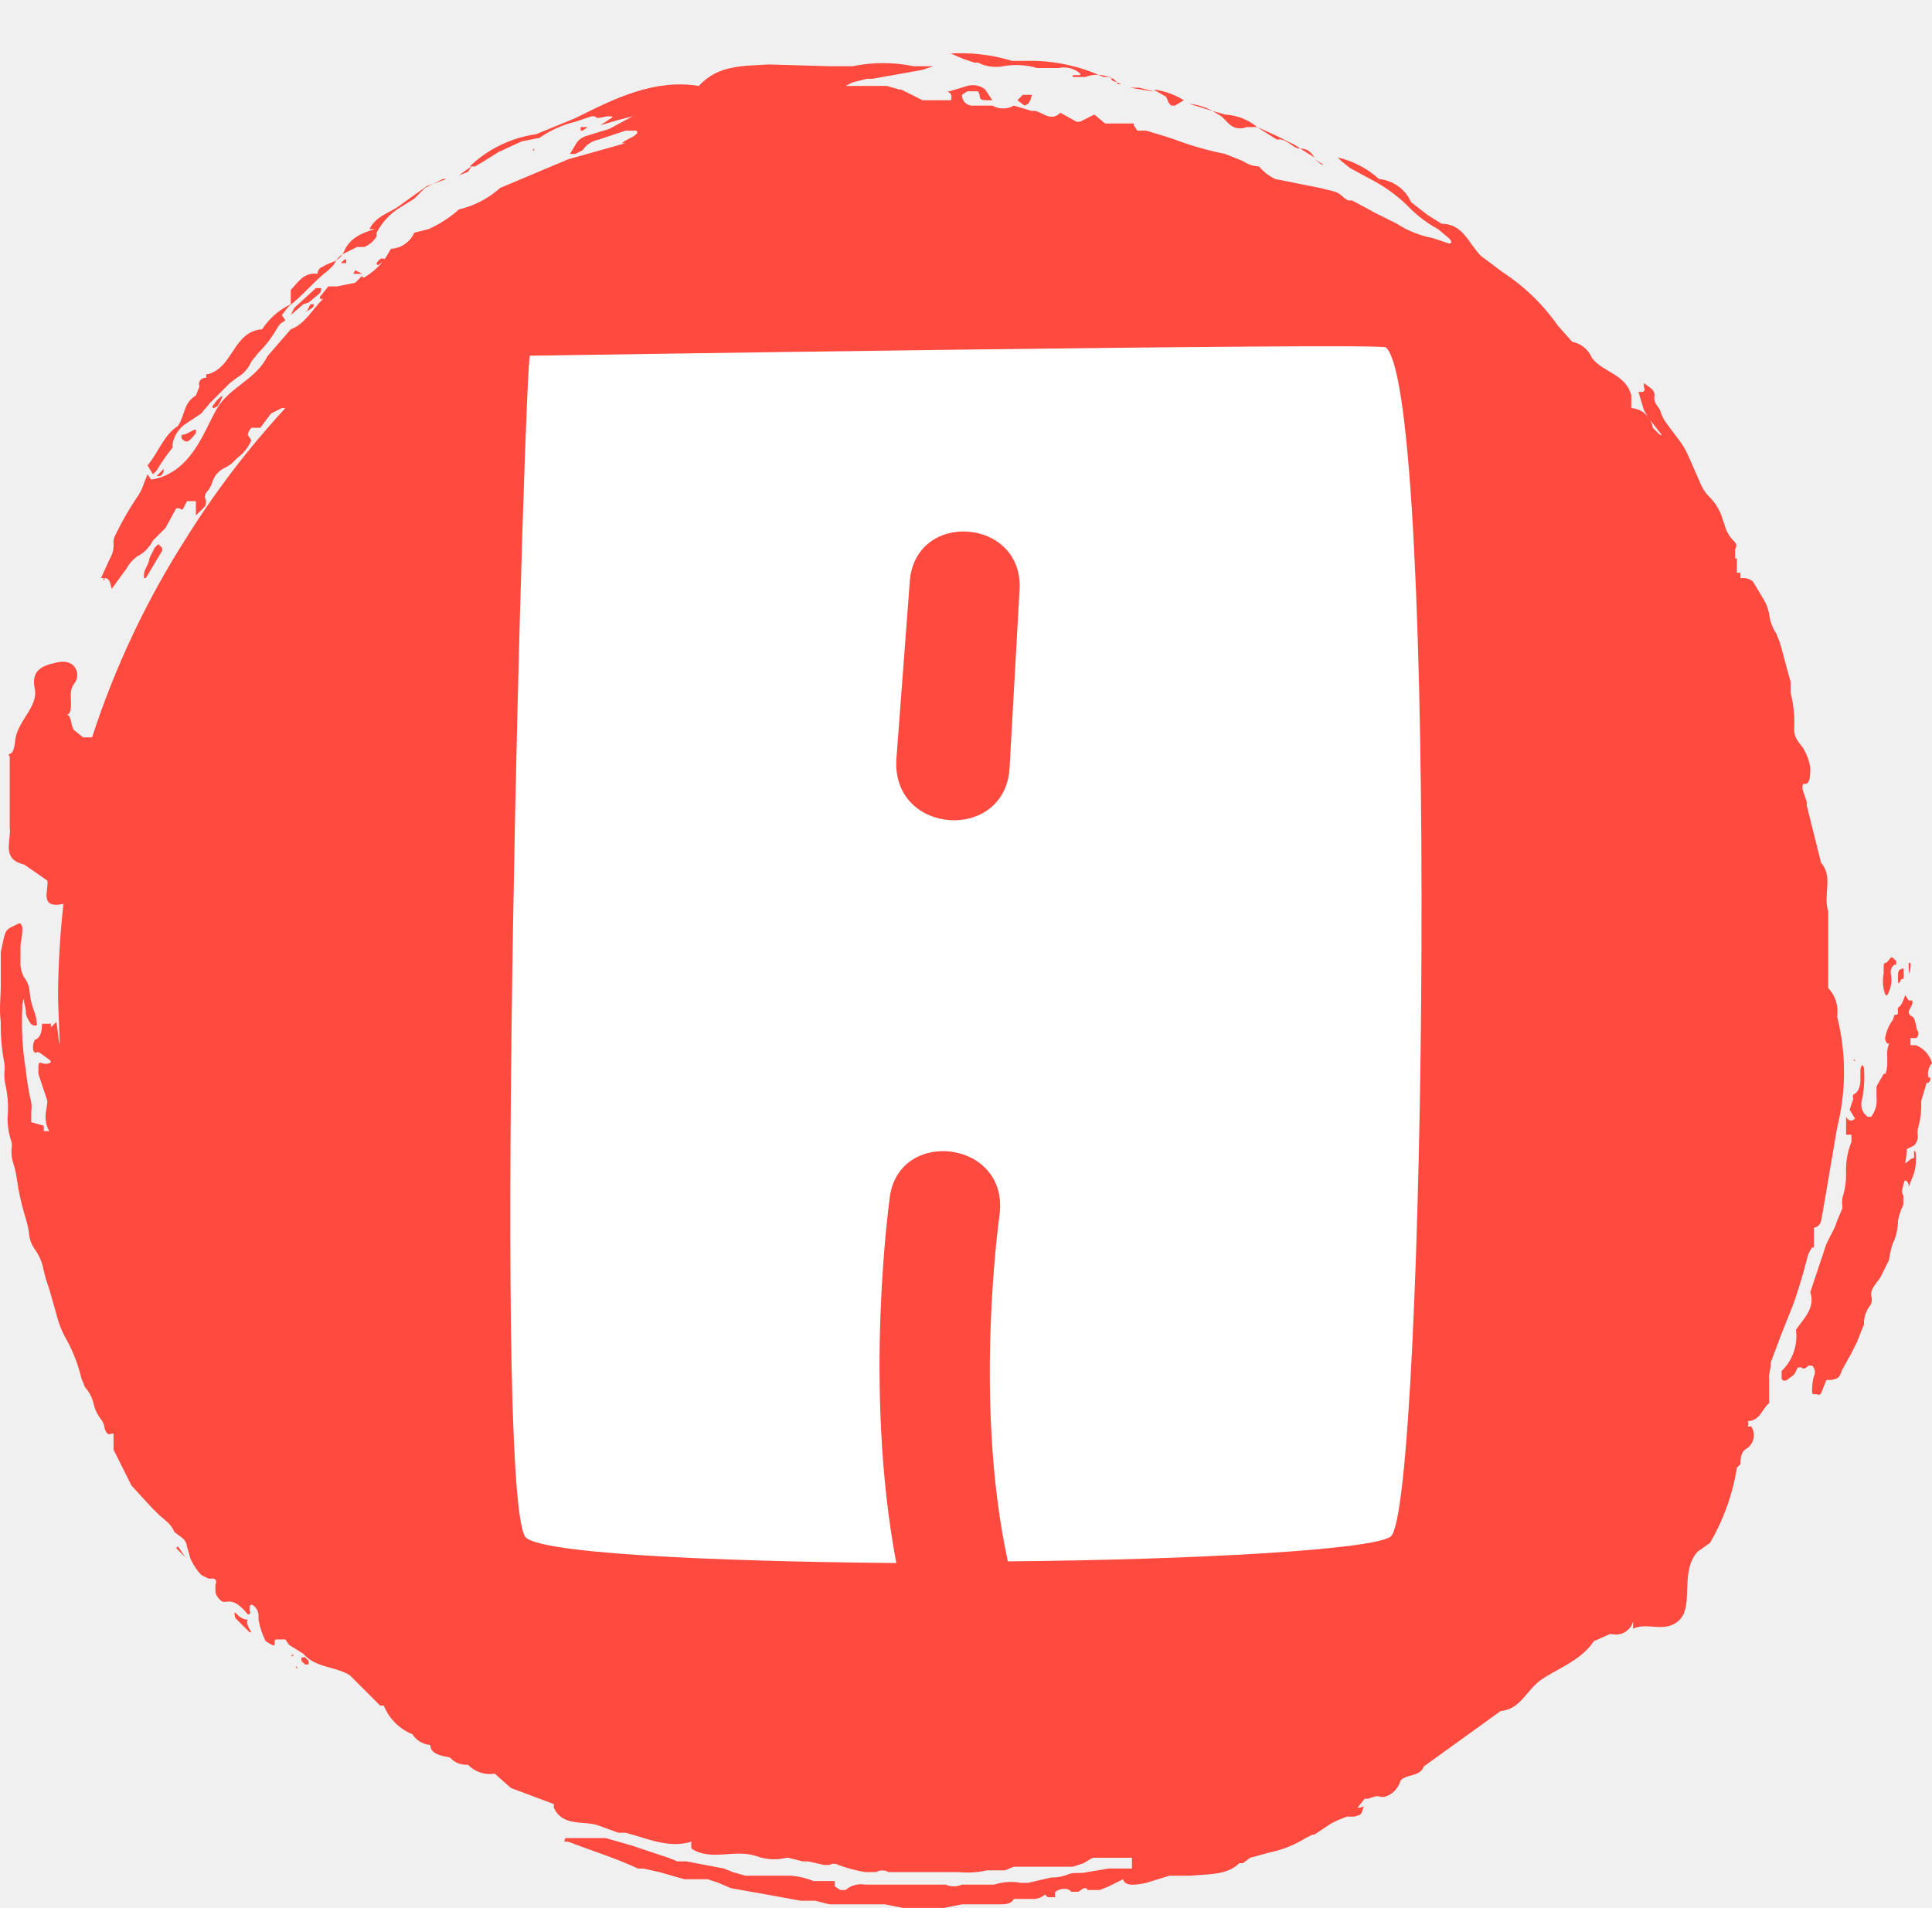
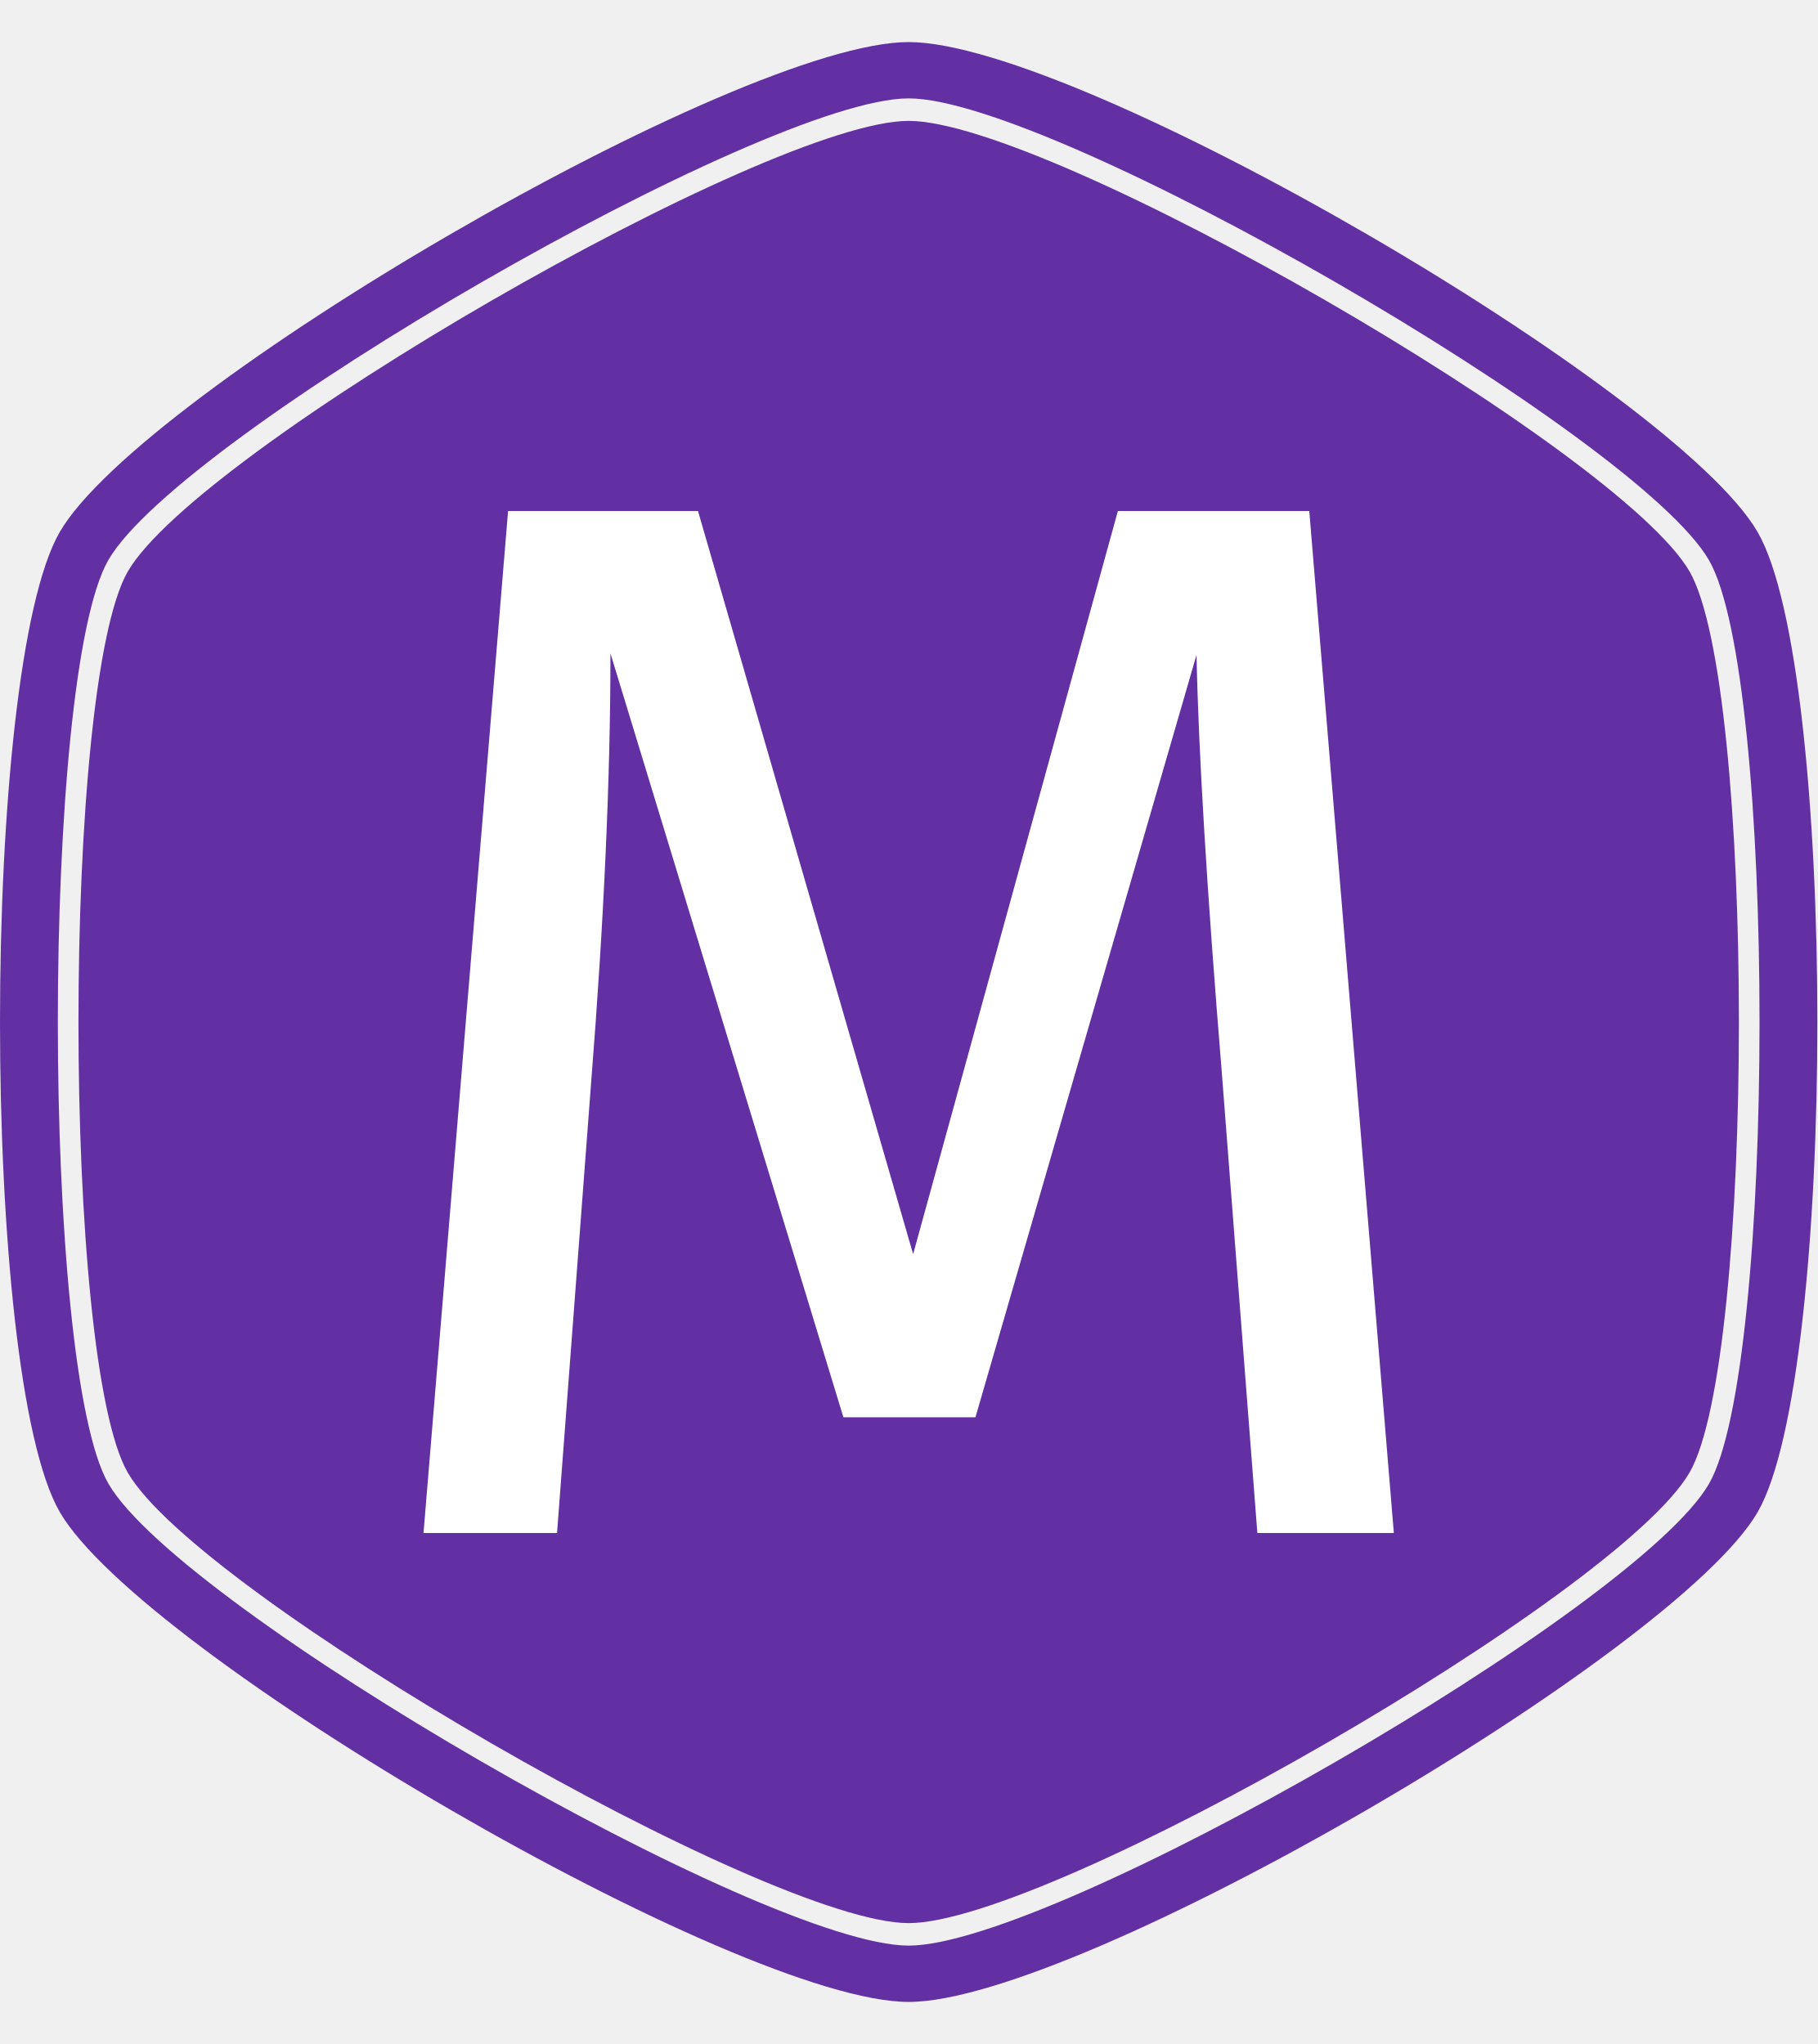
- <svg xmlns="http://www.w3.org/2000/svg" width="308.761" height="304.916" viewBox="0 0 106.008 104.687" class="css-1j8o68f" version="1.1" id="svg23">
-   <defs id="SvgjsDefs2684" />
-   <g id="SvgjsG2685" featurekey="rootContainer" transform="matrix(0.9820593,0,0,0.9820593,-0.05456052,0)" fill="#ff4a3f">
-     <g id="g17">
-       <path d="M19.8 15.3h.5l-.4-.2zm.5.1zm.8-.7c0 .1 0 .1.1.1l.4-.3c-.2-.1-.3-.1-.5.2zm.4-.2zm-4.1 2.3zm-.2.6l.3-.2c.1-.1.1-.2.1-.2h-.2l-.2.4c-.1-.1-.1 0 0 0zm2.2-2.9h-.1l-.2.2h.3zm-2.1 2.4l.6-.5c.1-.1.1-.2.1-.3h-.3l-1.2 1.1-.2.4.7-.6zm-1.1.8z" id="path3" />
-       <path d="M9.7 25v-.2a1.7 1.7 0 0 1 .7-1.1l.9-.6.5-.6.7-.7.4-.4.4-.3a1.9 1.9 0 0 0 .8-.9l.4-.5a5.9 5.9 0 0 0 1-1.3l.2-.3.3-.2-.2-.3.4-.5c.8-.6 1.4-1.4 2.2-2l.3-.3a1.4 1.4 0 0 1 .5-.6l.8-.4h.4a1.4 1.4 0 0 0 .7-.6V13a3.5 3.5 0 0 1 1.3-1.4l.8-.5.2-.2.4-.4 1-.5h.2l-1.1.4-1.4 1c-.6.5-1.4.6-1.8 1.4h.3c-.7.2-1.4.5-1.7 1.2s-.8.6-1.2.9a.4.4 0 0 0-.3.4c-.8-.1-1.1.5-1.5.9v.8a3.9 3.9 0 0 0-1.6 1.4c-1.6.1-1.6 2.1-3 2.5h-.1a.2.2 0 0 0 0 .2c-.3 0-.5.2-.4.5l-.2.5c-.7.4-.6 1.1-1 1.7-.8.5-1.1 1.5-1.7 2.2l.3.5.2-.2a11.6 11.6 0 0 1 .9-1.3zM53.9 3.3l.6.2h.2a2.2 2.2 0 0 0 1.4.2 4.1 4.1 0 0 1 1.9.1h1.2a1.4 1.4 0 0 1 1.2.3.1.1 0 0 1 0 .1H60a.1.1 0 0 0 0 .1h.7a1.8 1.8 0 0 1 1.3 0c.2 0 .1.1.2.2l.5.2h-.2c-.2-.4-.5-.4-.8-.4a9.7 9.7 0 0 0-4.3-.9h-.8A9.8 9.8 0 0 0 53 3h.2zm7.3 3.1zM50.3 4.7zm10.9 1.7h.2-.2zM19 14.7zm32.1-10zm17.6 2.2a.9.9 0 0 0 1 .2h.6a3.1 3.1 0 0 0-1.8-.7l-.7-.2.5.3zm-3.4-1.3c0 .1.1.2.2.3h.2l.5-.3a4.2 4.2 0 0 0-1.7-.6l.7.4zm7.4 2.7l.8.5c-.2-.3-.4-.5-.8-.5z" id="path5" />
-       <path d="M99 76.1l.6-1.6.6-1.5c.2-.5.6-1.8.8-2.6a1.7 1.7 0 0 1 .3-.7h.1v-1.1c.5-.1.4-.6.5-.9l.8-4.7a12.7 12.7 0 0 0 0-6.2 1.9 1.9 0 0 0-.5-1.6v-4.3c-.3-.9.3-1.9-.4-2.7L101 45a.4.4 0 0 0 0-.2l-.2-.6a.5.5 0 0 1 0-.4h.1c.3 0 .3-.5.3-.9a3 3 0 0 0-.4-1.1l-.3-.4a1.1 1.1 0 0 1-.2-.7 6.7 6.7 0 0 0-.2-2v-.6c-.2-.7-.4-1.5-.6-2.2l-.2-.5a2.5 2.5 0 0 1-.4-1.1 2.5 2.5 0 0 0-.3-.8l-.6-1a.8.8 0 0 0-.6-.2h-.1V32h-.2v-.8H97V31a.4.4 0 0 0 0-.1v-.2c.1-.2.1-.3-.1-.5a1.8 1.8 0 0 1-.4-.6l-.2-.6a2.9 2.9 0 0 0-.7-1.2 2.2 2.2 0 0 1-.5-.7l-.7-1.6a4.3 4.3 0 0 0-.6-1l-.6-.8a2.4 2.4 0 0 1-.4-.8l-.2-.3a.6.6 0 0 1-.1-.5.5.5 0 0 0-.2-.4l-.4-.3v.2c.1.2 0 .3-.1.3h-.2l.3 1 .3.5.7.9h-.1l-.2-.2-.2-.2a1.3 1.3 0 0 0-1.2-1.1v-.7c-.3-1.2-1.6-1.3-2.2-2.1a1.5 1.5 0 0 0-1.1-.9l-.8-.9a11.3 11.3 0 0 0-3.1-3l-.8-.6-.4-.3c-.7-.7-1-1.8-2.2-1.8l-.8-.5-.9-.7a2.2 2.2 0 0 0-1.8-1.3 5.1 5.1 0 0 0-2.3-1.2l.2.2.5.4 1.3.7a8.5 8.5 0 0 1 2.1 1.6 6.8 6.8 0 0 0 1.5 1.1l.6.5c.1.1.2.2.1.3H81l-.9-.3a5.6 5.6 0 0 1-2-.8l-1.2-.6-1.3-.7h-.2c-.3-.1-.4-.4-.8-.5l-.8-.2-2.5-.5a2.6 2.6 0 0 1-.9-.7 1.7 1.7 0 0 1-.9-.3l-1-.4a18.1 18.1 0 0 1-2.8-.8l-.6-.2-1-.3h-.5l-.2-.3v-.1h-1.6l-.6-.5-.4.2-.4.2h-.2l-.9-.5c-.6.6-1.1-.2-1.6-.1l-1-.3a1.2 1.2 0 0 1-1.2 0h-1.2a.6.6 0 0 1-.5-.6l.3-.2h.6a.7.7 0 0 1 .1.3c0 .2.2.2.5.2h.2l-.4-.6a1.1 1.1 0 0 0-1-.2l-1 .3H53c.3.2.2.3.2.5h-1.6l-.4-.2-.8-.4h-.1l-.7-.2h-2.3l.4-.2.8-.2h.3l1.7-.3 1.1-.2.6-.2h-1.1a8.4 8.4 0 0 0-3.4 0h-1.3L43 3.6c-1.4.1-2.8 0-3.9 1.2-2.5-.4-4.7.7-6.9 1.8l-2.2.9a6.7 6.7 0 0 0-3.7 1.8h.3l.5-.3.8-.5 1.3-.6 1-.2a6 6 0 0 1 2-.9l.9-.3h.2c.1.2.5 0 .7 0h.2c.1 0 .1.1 0 .1l-.6.4 1-.3.8-.2-1.3.7-1.3.4a1 1 0 0 0-.6.5l-.3.5h.3l.4-.2a1.4 1.4 0 0 1 .9-.6l1.5-.5h.5a.1.1 0 0 1 .1.2c-.2.2-.6.3-.8.5h.2l-3.2.9-3.8 1.6a5.2 5.2 0 0 1-2.3 1.2 6.6 6.6 0 0 1-1.7 1.1l-.8.2a1.5 1.5 0 0 1-1.3.9l-.3.5a3.7 3.7 0 0 1-1.2 1.1h-.1v-.1l-.2.2-.2.2-1 .2h-.5l-.4.5c-.1.1-.1.2 0 .2h.1c-.6.6-1 1.4-1.8 1.7L15 19.9c-.6 1.2-1.8 1.6-2.6 2.6s-1.4 3.9-3.9 4.3l-.2-.3-.2.5a2.7 2.7 0 0 1-.4.8 16.9 16.9 0 0 0-1.2 2.1.8.8 0 0 0-.1.5 1.4 1.4 0 0 1-.2.8l-.5 1.1h.2c.3 0 .3.3.4.6l.8-1.1a2.2 2.2 0 0 1 .6-.7 2 2 0 0 0 .9-.9l.3-.3.4-.4.6-1.1h.2c.1.1.1.1.2 0l.2-.4h.5v.8l.5-.5a.5.5 0 0 0 0-.5.4.4 0 0 1 .1-.3 1.5 1.5 0 0 0 .3-.5 1.3 1.3 0 0 1 .8-.9l.3-.2.3-.3a2.4 2.4 0 0 0 .8-1l-.2-.3c0-.1.1-.3.2-.4h.5l.6-.8.6-.3h.2a48.8 48.8 0 0 0-5.5 7.2h-.1.1a48.4 48.4 0 0 0-5.3 11.2h-.5l-.5-.4c-.2-.2-.1-.7-.4-.9h.1c.3-.5-.1-1.2.3-1.7s.1-1.4-.9-1.2-1.5.5-1.3 1.5-1 1.8-1.1 2.9-.5.5-.3.9v3.9c.1.8-.5 1.8.8 2.1l1.3.9c.1.5-.5 1.6.9 1.3a49.2 49.2 0 0 0-.3 5c0 1.1.1 2.2.1 3.3v-.4c-.1-.4-.1-.8-.2-1.3l-.3.3v-.2h-.5c0 .5-.1.8-.4.9a.9.9 0 0 0-.1.5c0 .1.1.3.2.2s.4.2.7.4-.2.3-.4.2-.2.1-.2.3v.3l.5 1.5c0 .3-.1.6-.1.9a1.7 1.7 0 0 0 .2.8h-.3v-.3l-.7-.2v-.6a1.5 1.5 0 0 0 0-.5 14.6 14.6 0 0 1-.3-1.8 16.6 16.6 0 0 1-.2-3.5.9.9 0 0 1 .1-.5v.2a2.9 2.9 0 0 1 .1.5.8.8 0 0 0 .1.4c.1.2.2.4.4.4s.1-.1.1-.2a2.1 2.1 0 0 0-.1-.5 4.2 4.2 0 0 1-.3-1.3 1.5 1.5 0 0 0-.3-.7 1.6 1.6 0 0 1-.2-.9v-.8c0-.3.1-.6.1-.9a.5.5 0 0 0-.1-.4h-.1c-.8.4-.7.2-1 1.6V55c0 .7-.1 1.4 0 2.1a10.8 10.8 0 0 0 .2 2.3 1.8 1.8 0 0 1 0 .5 3.1 3.1 0 0 0 .1.9 5.9 5.9 0 0 1 .1 1.3 3.9 3.9 0 0 0 .2 1.7 1.2 1.2 0 0 1 0 .4 2.1 2.1 0 0 0 .1.8 4.9 4.9 0 0 1 .2.9 14 14 0 0 0 .5 2.2 5 5 0 0 1 .2 1 1.7 1.7 0 0 0 .3.7 2.9 2.9 0 0 1 .5 1.2 8.5 8.5 0 0 0 .3 1l.4 1.4a5.4 5.4 0 0 0 .6 1.5 8.5 8.5 0 0 1 .8 2.1l.2.5a2.1 2.1 0 0 1 .5 1 2.1 2.1 0 0 0 .4.8 1 1 0 0 1 .2.5c.1.3.2.4.4.3h.1v.9l.5 1 .5 1 1.1 1.2.4.4c.3.3.7.5.9 1l.4.3a.7.7 0 0 1 .3.5l.2.7a3.3 3.3 0 0 0 .6.9l.4.2h.3a.2.2 0 0 1 .1.3 2.5 2.5 0 0 0 0 .5.9.9 0 0 0 .4.5h.2c.4-.1.8.2 1.2.7h.1c0-.1.1-.1 0-.2v-.2c0-.1.1-.2.2-.1a.7.7 0 0 1 .3.6v.2a4.3 4.3 0 0 0 .4 1.2c.5.3.5.3.5.1s0-.2.2-.2h.4l.2.3.8.5c.7.8 1.8.7 2.6 1.2l1.7 1.7h.2a2.9 2.9 0 0 0 1.6 1.6 1.3 1.3 0 0 0 1 .6c0 .5.6.6 1.1.7a1.2 1.2 0 0 0 .8.4h.2a1.7 1.7 0 0 0 1.5.5l.9.8 2.4.9v.2c.5 1.1 1.7.7 2.5 1l1.1.4h.4c1.2.3 2.4.9 3.7.5a.7.7 0 0 0 0 .4c1.1.7 2.4 0 3.6.4a2.9 2.9 0 0 0 1.7.1h.1l.8.2h.3l.9.2h.3a.5.5 0 0 1 .5 0 7.9 7.9 0 0 0 1.5.4h.6a.7.7 0 0 1 .7 0h3.9a5 5 0 0 0 1.6-.1h1l.5-.2H60l.6-.2.5-.3h2.2v.6H62l-1.2.2c-.4.1-.7 0-1 .1a2.4 2.4 0 0 1-1 .2l-1.3.3h-.4a3.1 3.1 0 0 0-1.5.1h-1.8a1.1 1.1 0 0 1-.9 0h-4.5a1.3 1.3 0 0 0-1.1.3H47l-.3-.2v-.3h-1.2a4.1 4.1 0 0 0-1.3-.3h-2.5l-.7-.2-.5-.2-2.1-.4h-.5l-.5-.2-2.1-.7-1.4-.4h-2.2c-.1 0-.1.1-.1.2h.2c1.3.5 2.6.9 3.9 1.5h.3l.9.2 1.4.4h1.3l.6.2.7.3 1.7.3 1.1.2 1.1.2h.8l.8.2h3.1l1 .2h2.3l1-.2H56c.4 0 .6-.1.7-.3h1a1 1 0 0 0 .8-.3c-.1.1 0 .1.1.2h.4v-.2c0-.1 0-.1.2-.2s.6-.1.7.1h.4l.3-.2c.2 0 .2 0 .2.1h.7l.5-.2.8-.4c.1.3.4.4 1.3.2l1.3-.4h1.2c.9-.1 2 0 2.7-.7h.2l.4-.3 1.1-.3a6.1 6.1 0 0 0 2-.8l.4-.2h.1l.9-.6.4-.2.5-.2h.4c.4-.1.4-.1.5-.4s0-.1-.2-.1h-.1l.4-.5h.2c.3-.1.5-.2.7-.1h.2a1.3 1.3 0 0 0 .9-.9c.3-.4 1.1-.2 1.3-.8l4.3-3.1c1.1-.1 1.4-1.1 2.2-1.7s2.3-1.1 3-2.2l.9-.4h.1a1 1 0 0 0 1.2-.7v.4c.8-.4 1.8.3 2.6-.5s0-2.7 1-3.8l.7-.5a12.1 12.1 0 0 0 1.5-4.2l.2-.2c0-.3 0-.7.4-.9a.9.9 0 0 0 .2-1.2h-.2a.3.3 0 0 0 0-.3c.7 0 .8-.7 1.2-1V77a.5.5 0 0 1 0-.2 3.8 3.8 0 0 0 .1-.7zM5.9 32.2z" id="path7" />
-       <path d="M26.4 9.3l-.3.2-.4.3.5-.2zm6.1-2h.1l.3-.2h-.4zm-2.6 1l-.1.1h.1v-.1zm-1.5 1.4zm1.3-.2zm-6.3 3.1zM9.2 26.2l-.4.4H9a.4.4 0 0 0 .2-.4zm3-3.5a2.1 2.1 0 0 0 .3-.6 1.5 1.5 0 0 0-.5.5c-.1.1-.1.2 0 .2zM11 24.2V24c-.2 0-.5.3-.8.3v.2c.3.3.4.2.8-.3zm3 66.2zM73.9 9.2h.1l-.5-.3zm-2.5-1.4c.5-.1.8.4 1.2.5h.1l-.3-.2-1-.5-1.1-.5.3.2zM52.8 3.1zm11.7 2h-.1l-1.2-.2h.5zm2 .7l1.3.4a3.3 3.3 0 0 0-1.3-.4zm-9 0a1 1 0 0 0 .2-.5h-.5l-.3.3.4.3zm9 1.6zM49.9 4.2zm2.9.7zM48.5 4zm13.8 2.1a.5.5 0 0 0 0 .1zm44.8 52.3h-.3V58h.3c.1 0 .2-.3.1-.4s-.1-.7-.3-.8a.3.3 0 0 1-.2-.3l.2-.4a.4.4 0 0 0 0-.2h-.2l-.2-.3c-.1.3-.2.6-.4.7a.5.5 0 0 0 0 .2c0 .1 0 .2-.1.2h-.1a1.1 1.1 0 0 1-.1.3 2.3 2.3 0 0 0-.4.9.4.4 0 0 0 .1.4h.1a1.7 1.7 0 0 0-.1.8v.4a1.8 1.8 0 0 1-.1.5h-.1l-.4.7v.6a1.5 1.5 0 0 1-.3 1.1h-.2l-.2-.2a.9.9 0 0 1-.1-.8 6.5 6.5 0 0 0 .1-1.7c0-.1-.1-.2-.1-.2a.5.5 0 0 0-.1.3v.6c0 .2-.1.6-.3.7s-.1.2-.1.3l-.2.6.3.5c-.2.2-.4.1-.5-.1v1h.3v.4a4.2 4.2 0 0 0-.3 1.4 3.3 3.3 0 0 0 0 .4 4 4 0 0 1-.2 1.3 2 2 0 0 0 0 .6l-.3.7a3.2 3.2 0 0 1-.3.7l-.3.6-.9 2.7c.3.9-.4 1.5-.8 2.1a2.7 2.7 0 0 1-.8 2.3v.4c0 .1.1.2.3.1l.4-.3.2-.4h.2c.1.1.2.1.4-.1h.2a.5.5 0 0 1 .1.6 2.9 2.9 0 0 0-.1.8c0 .1 0 .2.1.2h.2c.1.1.2 0 .3-.3l.2-.5h.3c.4-.1.4-.1.6-.6l.5-.9.3-.6.4-1a1.6 1.6 0 0 1 .3-1 .6.6 0 0 0 .1-.6c0-.2 0-.3.2-.6l.3-.4.5-1a4.7 4.7 0 0 1 .2-.9 3 3 0 0 0 .3-1.3 3.8 3.8 0 0 1 .3-.9v-.5c-.1-.2-.1-.2 0-.6s.1-.2.2-.2a.4.4 0 0 1 .1.3l.2-.5a2.3 2.3 0 0 0 .2-.9v-.3c0-.1 0-.3-.1-.3v.4c-.2 0-.3.2-.5.3a6.4 6.4 0 0 0 .1-.8l.4-.2a.7.7 0 0 0 .2-.6 1.4 1.4 0 0 1 0-.3 4.8 4.8 0 0 0 .2-1.4v-.2l.3-1h.1a.3.3 0 0 0 .1-.3h-.1a.9.9 0 0 1 .2-.8 1.5 1.5 0 0 0-.9-1zm-1.2 7.8zm-.2-9.9zm0 0zM9.1 30.8a.3.3 0 0 0 0-.2l-.2-.2-.2.2-.3.6c0 .3-.3.6-.3.9v.2h.1zm96.3 24.8h.1a1.7 1.7 0 0 0 .2-1.2.5.5 0 0 1 .2-.5h.1v-.2l-.2-.2h-.1c-.1.1-.2.3-.3.3s-.1.1-.1.3v.3a2.2 2.2 0 0 0 .1 1.2zM13.2 90.1c-.1 0 0 .2 0 .3l.8.8h.1c-.2-.3-.3-.6-.2-.7a.9.9 0 0 1-.5-.2zm.8.3zm92.3-35.7h.1a2 2 0 0 0 0-.6c-.3.1-.3.1-.3.6s.1.1.2 0z" id="path9" />
-       <path d="M106.7 62a.6.6 0 0 0 .1-.5c0-.1-.1-.2-.1-.1h-.2v.2c0 .4.1.5.2.4zm.1-8.2h-.1v.6a1 1 0 0 0 .1-.6zM17.1 92.6h-.2v.2l.2.2h.2v-.2zm86.6-33.3c0-.1 0-.1-.1-.1zM9.9 86.5l.5.5-.4-.6z" id="path11" />
-       <circle cx="10.5" cy="87.1" transform="rotate(-24.8 10.4 87.159)" id="circle13" />
-       <path d="M9.7 30.1h-.1v.2-.2h.1zm83.2-6.6l-.2-.3h-.1zm-14.7 77.1zM5.9 32.2zm-.1.2a.3.3 0 0 0 .1-.2v.2zm1.9-4.9zM61.5 2.4zm42.8 58.2v.1-.1zM16.4 92.5h-.1c.1.1.2 0 .1-.1zm.2.7h.1l-.1-.1v.1zm73.9-71.3zm15.2 34.4zM14.6 91.7zm92.1-37zm-.8 11.4zM34.6 0z" id="path15" />
-     </g>
-   </g>
-   <g id="SvgjsG2686" featurekey="nameFeature-0" transform="matrix(2.284354,0,0,2.284354,27.98006,-5.60952)" fill="#ffffff">
-     <path d="M9.6 16.48 l-0.32 4.24 c-0.08 1.8 2.6 1.96 2.72 0.2 l0.24 -4.28 c0.12 -1.76 -2.56 -1.96 -2.64 -0.16 z M0.48 11 l0 0 c0.04 0 20.48 -0.32 20.56 -0.2 c1.28 1.12 0.96 27.8 0.12 28.56 c-0.4 0.32 -4.64 0.56 -9.2 0.6 c-0.84 -3.84 -0.2 -8.32 -0.2 -8.32 c0.24 -1.8 -2.44 -2.12 -2.64 -0.4 c0 0.04 -0.64 4.52 0.16 8.76 c-4.56 -0.04 -8.68 -0.24 -8.92 -0.64 c-0.8 -1.44 0 -28.28 0.12 -28.36 z" id="path20" />
+ <svg xmlns="http://www.w3.org/2000/svg" version="1.1" width="1000" height="1125" viewBox="0 0 1000 1125">
+   <g transform="matrix(1,0,0,1,0,0)">
+     <svg viewBox="0 0 320 360" data-background-color="#ffffff" preserveAspectRatio="xMidYMid meet" height="1125" width="1000">
+       <g id="tight-bounds" transform="matrix(1,0,0,1,0,0)">
+         <svg viewBox="0 0 320 360" height="360" width="320">
+           <g>
+             <svg />
+           </g>
+           <g>
+             <svg viewBox="0 0 320 360" height="360" width="320">
+               <g>
+                 <path d="M297.491 100.645c-12.426-21.51-112.674-79.355-137.491-79.355-24.817 0-125.028 57.845-137.491 79.355-11.591 20.02-11.591 138.726 0 158.746 12.463 21.474 112.674 79.319 137.491 79.319 24.817 0 125.064-57.845 137.491-79.355 11.591-20.02 11.591-138.69 0-158.71zM309.481 93.705c-14.461-24.998-119.469-86.295-149.481-86.295-30.012 0-135.02 61.297-149.481 86.295-14.025 24.199-14.025 148.391 0 172.59 14.461 24.998 119.469 86.295 149.481 86.295 30.012 0 135.02-61.297 149.481-86.259 14.025-24.235 14.025-148.427 0-172.626zM300.906 261.353c-12.753 22.055-115.472 81.317-140.906 81.318-25.434 0-128.153-59.298-140.906-81.354-11.881-20.529-11.881-142.178 0-162.707 12.753-22.019 115.472-81.281 140.906-81.281 25.434 0 128.153 59.298 140.906 81.318 11.881 20.529 11.881 142.178 0 162.706z" fill="#6230a3" fill-rule="nonzero" stroke="none" stroke-width="1" stroke-linecap="butt" stroke-linejoin="miter" stroke-miterlimit="10" stroke-dasharray="" stroke-dashoffset="0" font-family="none" font-weight="none" font-size="none" text-anchor="none" style="mix-blend-mode: normal" data-fill-palette-color="tertiary" />
+               </g>
+               <g transform="matrix(1,0,0,1,74.57184,90)">
+                 <svg viewBox="0 0 170.856 180" height="180" width="170.856">
+                   <g>
+                     <svg viewBox="0 0 170.856 180" height="180" width="170.856">
+                       <g>
+                         <svg viewBox="0 0 170.856 180" height="180" width="170.856">
+                           <g>
+                             <svg viewBox="0 0 170.856 180" height="180" width="170.856">
+                               <g id="textblocktransform">
+                                 <svg viewBox="0 0 170.856 180" height="180" width="170.856" id="textblock">
+                                   <g>
+                                     <svg viewBox="0 0 170.856 180" height="180" width="170.856">
+                                       <g transform="matrix(1,0,0,1,0,0)">
+                                         <svg width="170.856" viewBox="3.1 -34.45 32.7 34.45" height="180" data-palette-color="#ffffff">
+                                           <path d="M32.95-34.45L35.8 0 31.2 0 30-15.55Q29.25-24.7 29.15-29.6L29.15-29.6 21.7-3.9 17.25-3.9 9.4-29.65Q9.4-23.4 8.75-15.2L8.75-15.2 7.6 0 3.1 0 5.95-34.45 12.35-34.45 19.6-9.4 26.5-34.45 32.95-34.45Z" opacity="1" transform="matrix(1,0,0,1,0,0)" fill="#ffffff" class="wordmark-text-0" data-fill-palette-color="quaternary" id="text-0" />
+                                         </svg>
+                                       </g>
+                                     </svg>
+                                   </g>
+                                 </svg>
+                               </g>
+                             </svg>
+                           </g>
+                           <g />
+                         </svg>
+                       </g>
+                     </svg>
+                   </g>
+                 </svg>
+               </g>
+             </svg>
+           </g>
+           <defs />
+         </svg>
+         <rect width="320" height="360" fill="none" stroke="none" visibility="hidden" />
+       </g>
+     </svg>
  </g>
</svg>
